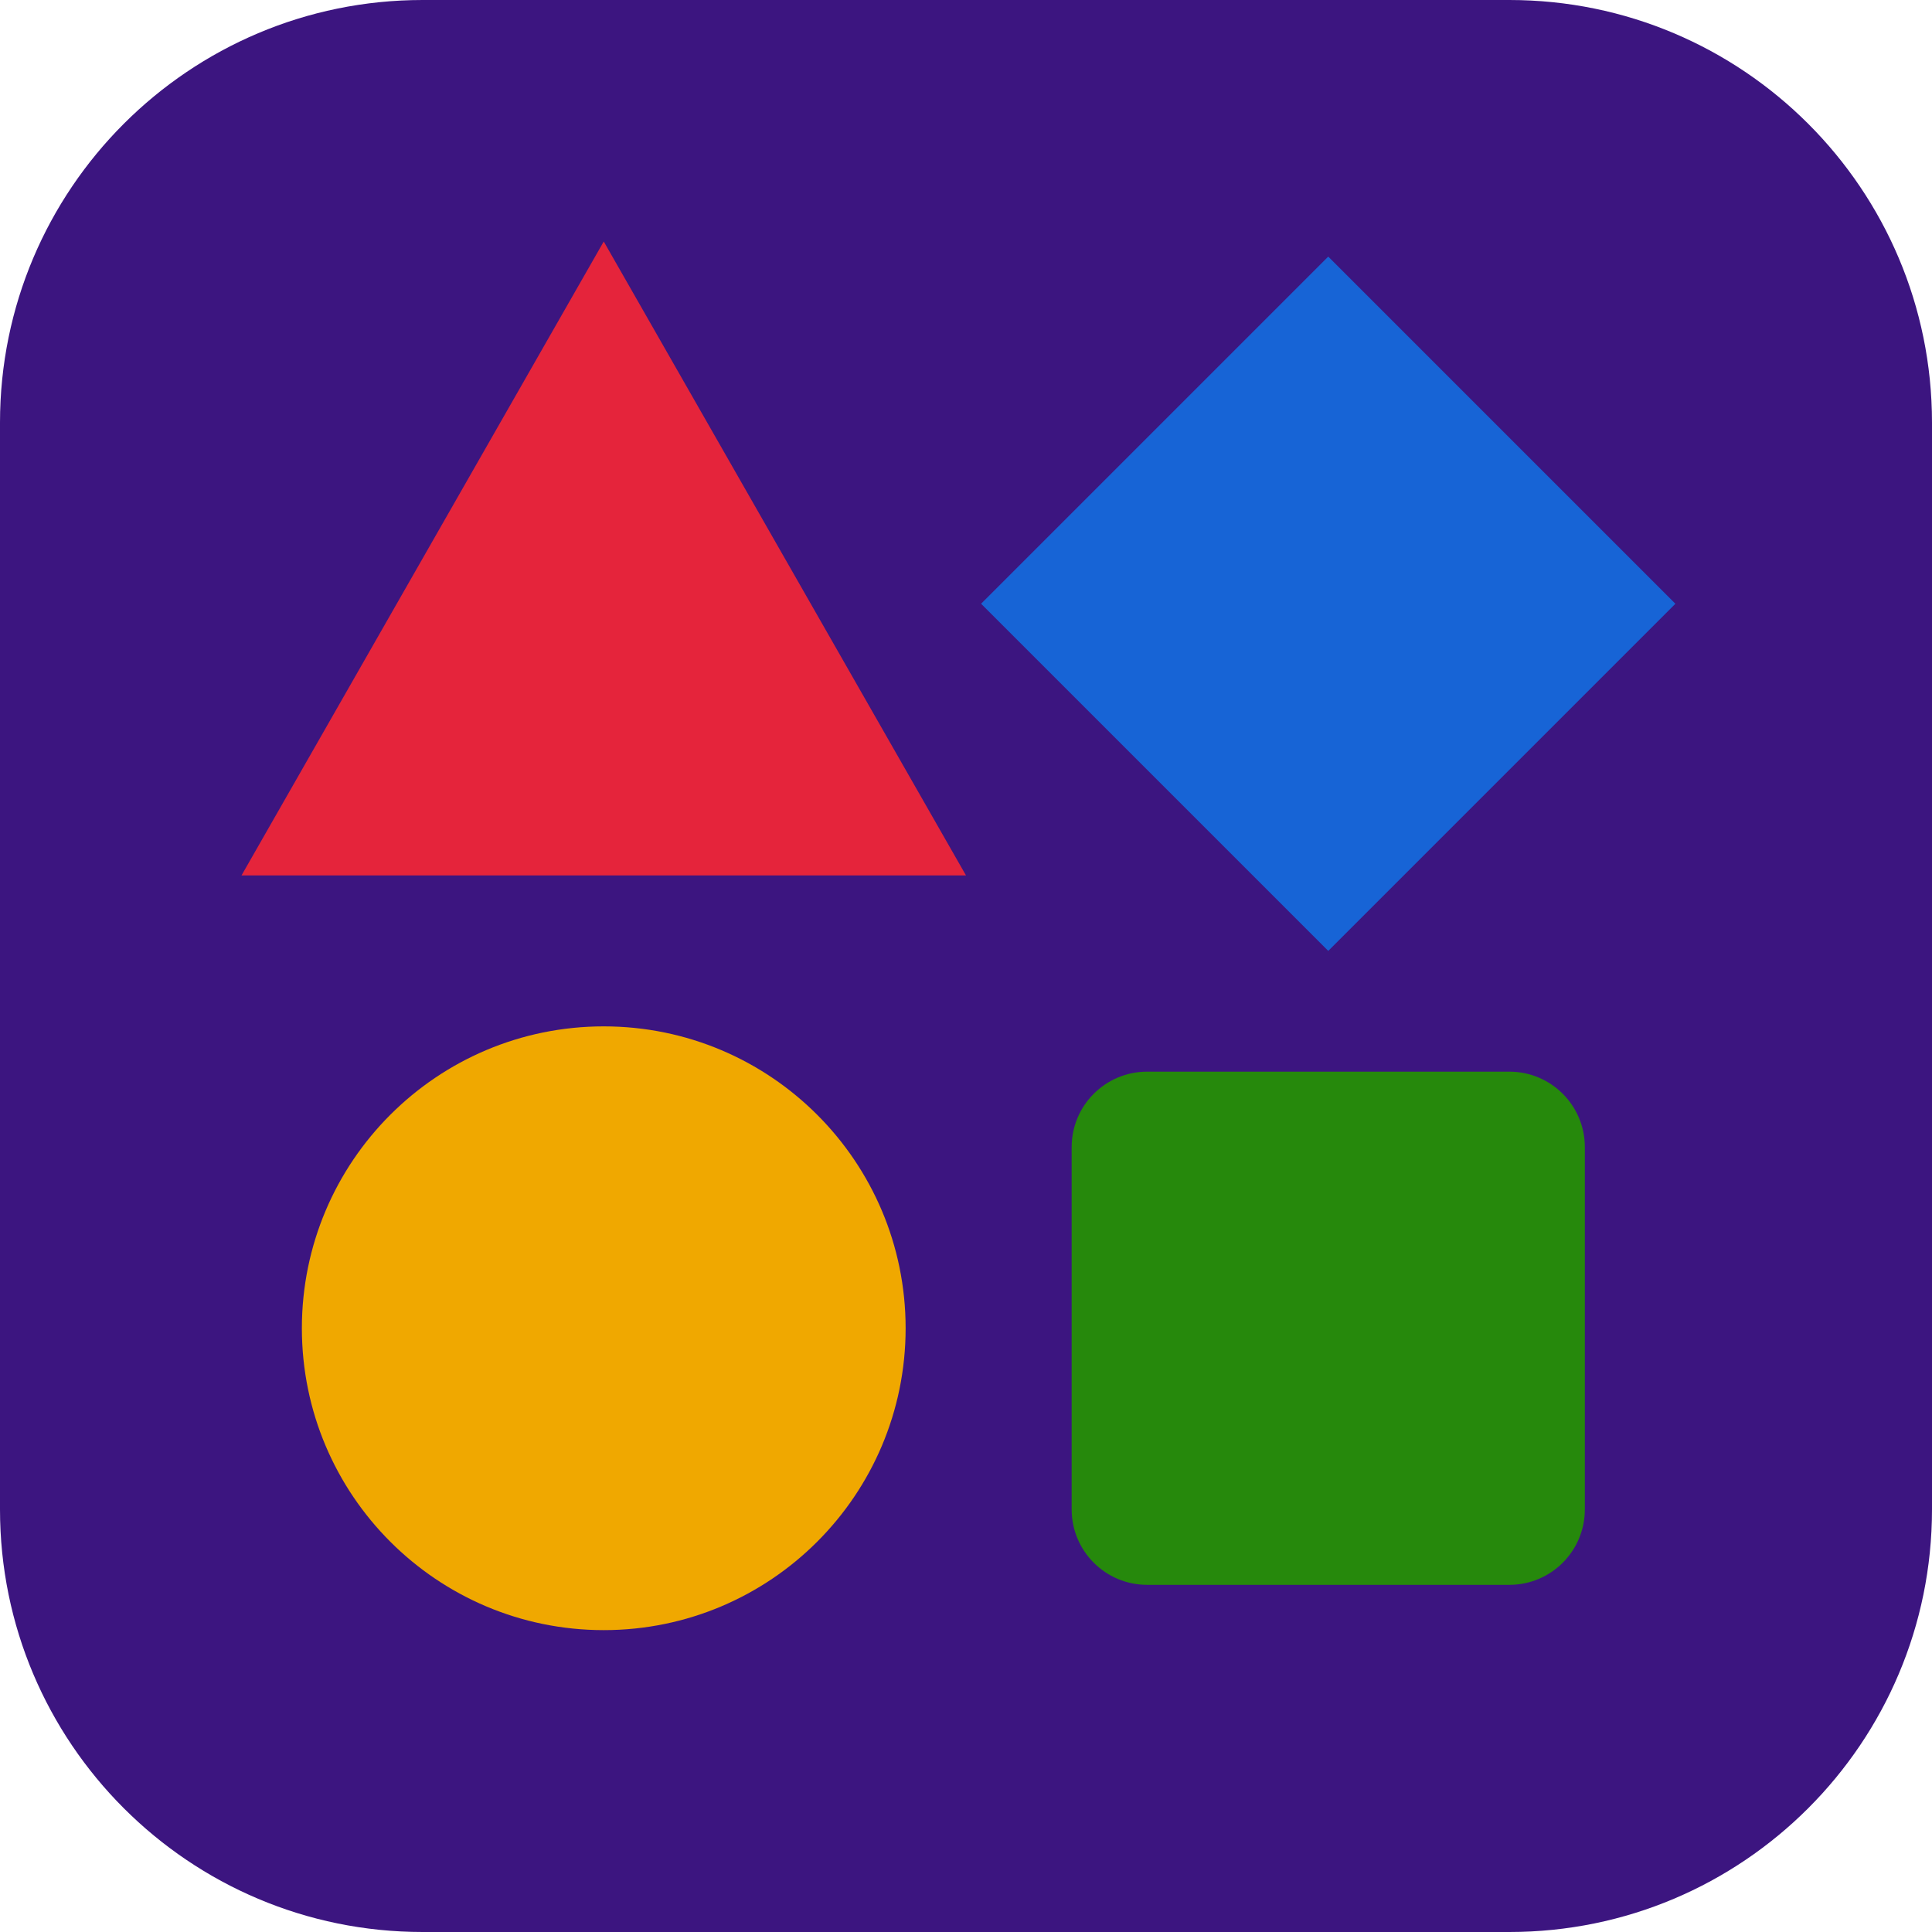
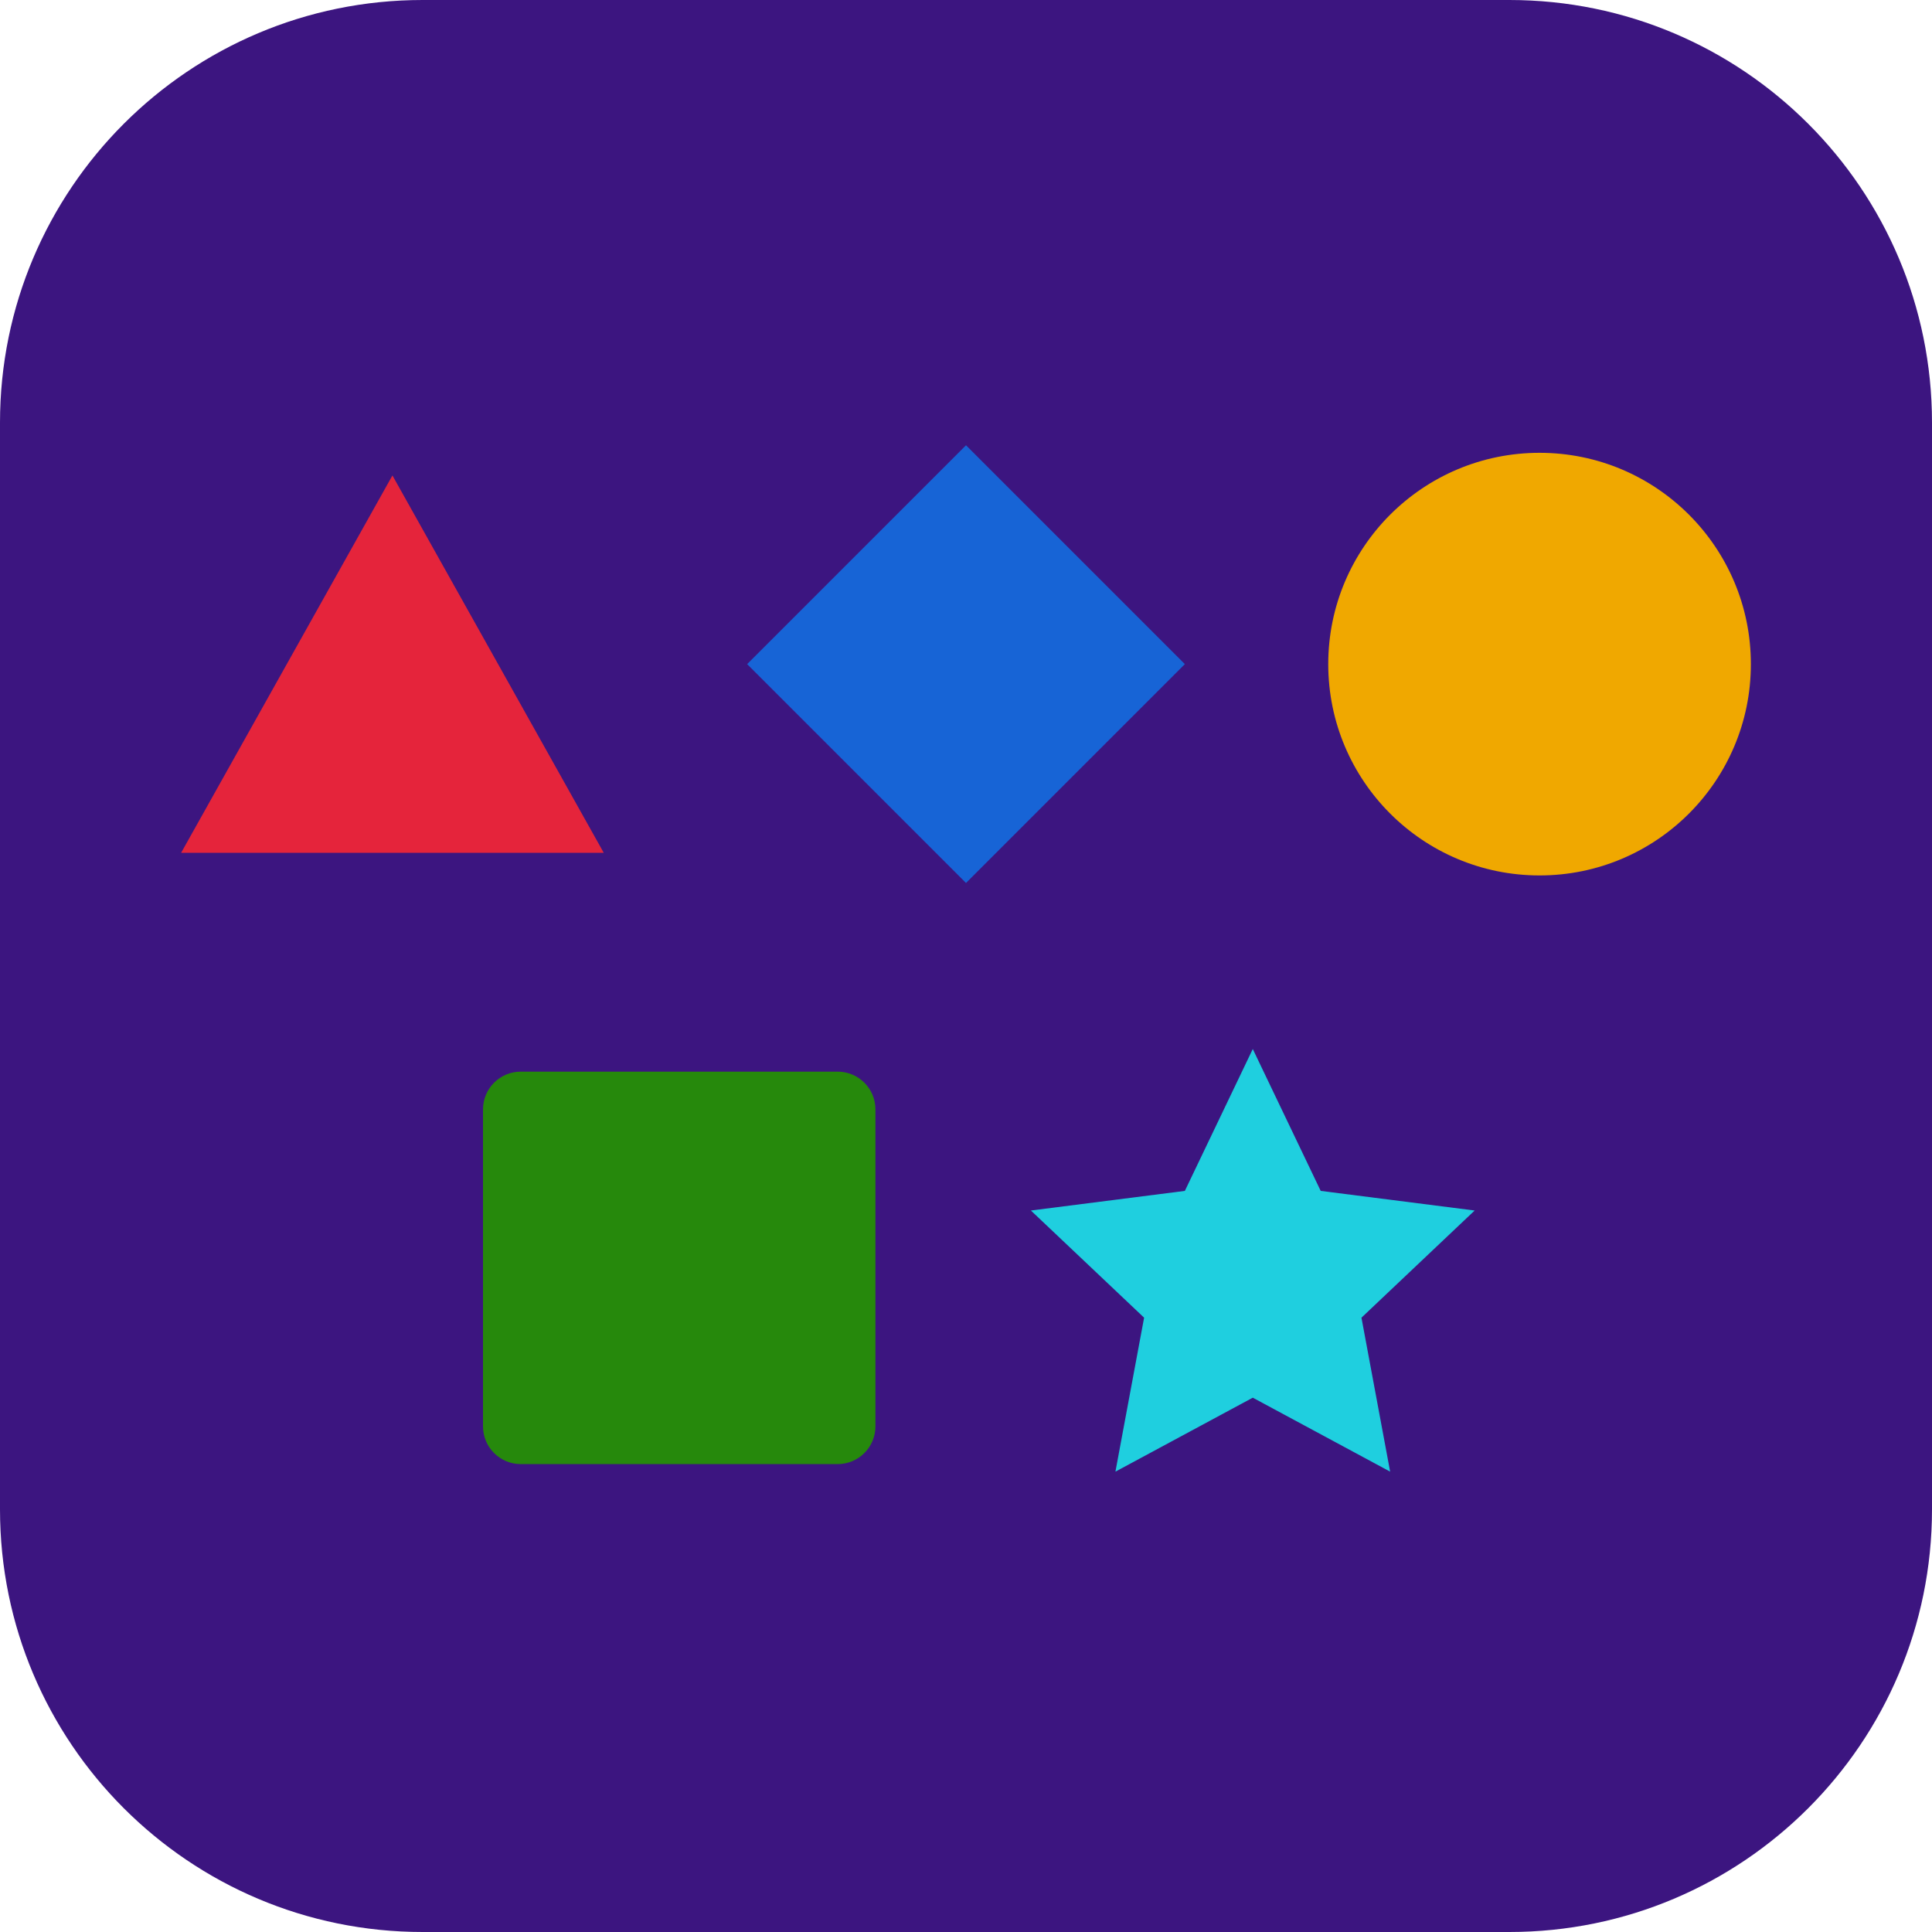
<svg xmlns="http://www.w3.org/2000/svg" viewBox="0 0 64 64">
  <rect width="64" height="64" rx="14" fill="#3c1580" />
-   <path d="M20 8 32 29H8Z" fill="#e5243b" />
-   <path d="M44 8.5 55.5 20 44 31.5 32.5 20Z" fill="#1764d6" />
-   <circle cx="20" cy="44" r="10" fill="#f0a800" />
-   <rect x="35.5" y="35.5" width="17" height="17" rx="2.5" fill="#26890c" />
+   <path d="M13 15.75 20 28.25H6Z" fill="#e5243b" />
+   <path d="M32 14.75 39.25 22 32 29.25 24.75 22Z" fill="#1764d6" />
+   <circle cx="51" cy="22" r="7" fill="#f0a800" />
+   <rect x="16" y="35.5" width="13" height="13" rx="1.25" fill="#26890c" />
+   <path d="M41.5 34.75 43.75 39.45 48.85 40.1 45.1 43.65 46.05 48.75 41.5 46.3 36.95 48.75 37.9 43.65 34.15 40.1 39.25 39.45Z" fill="#1fcfdf" />
</svg>
